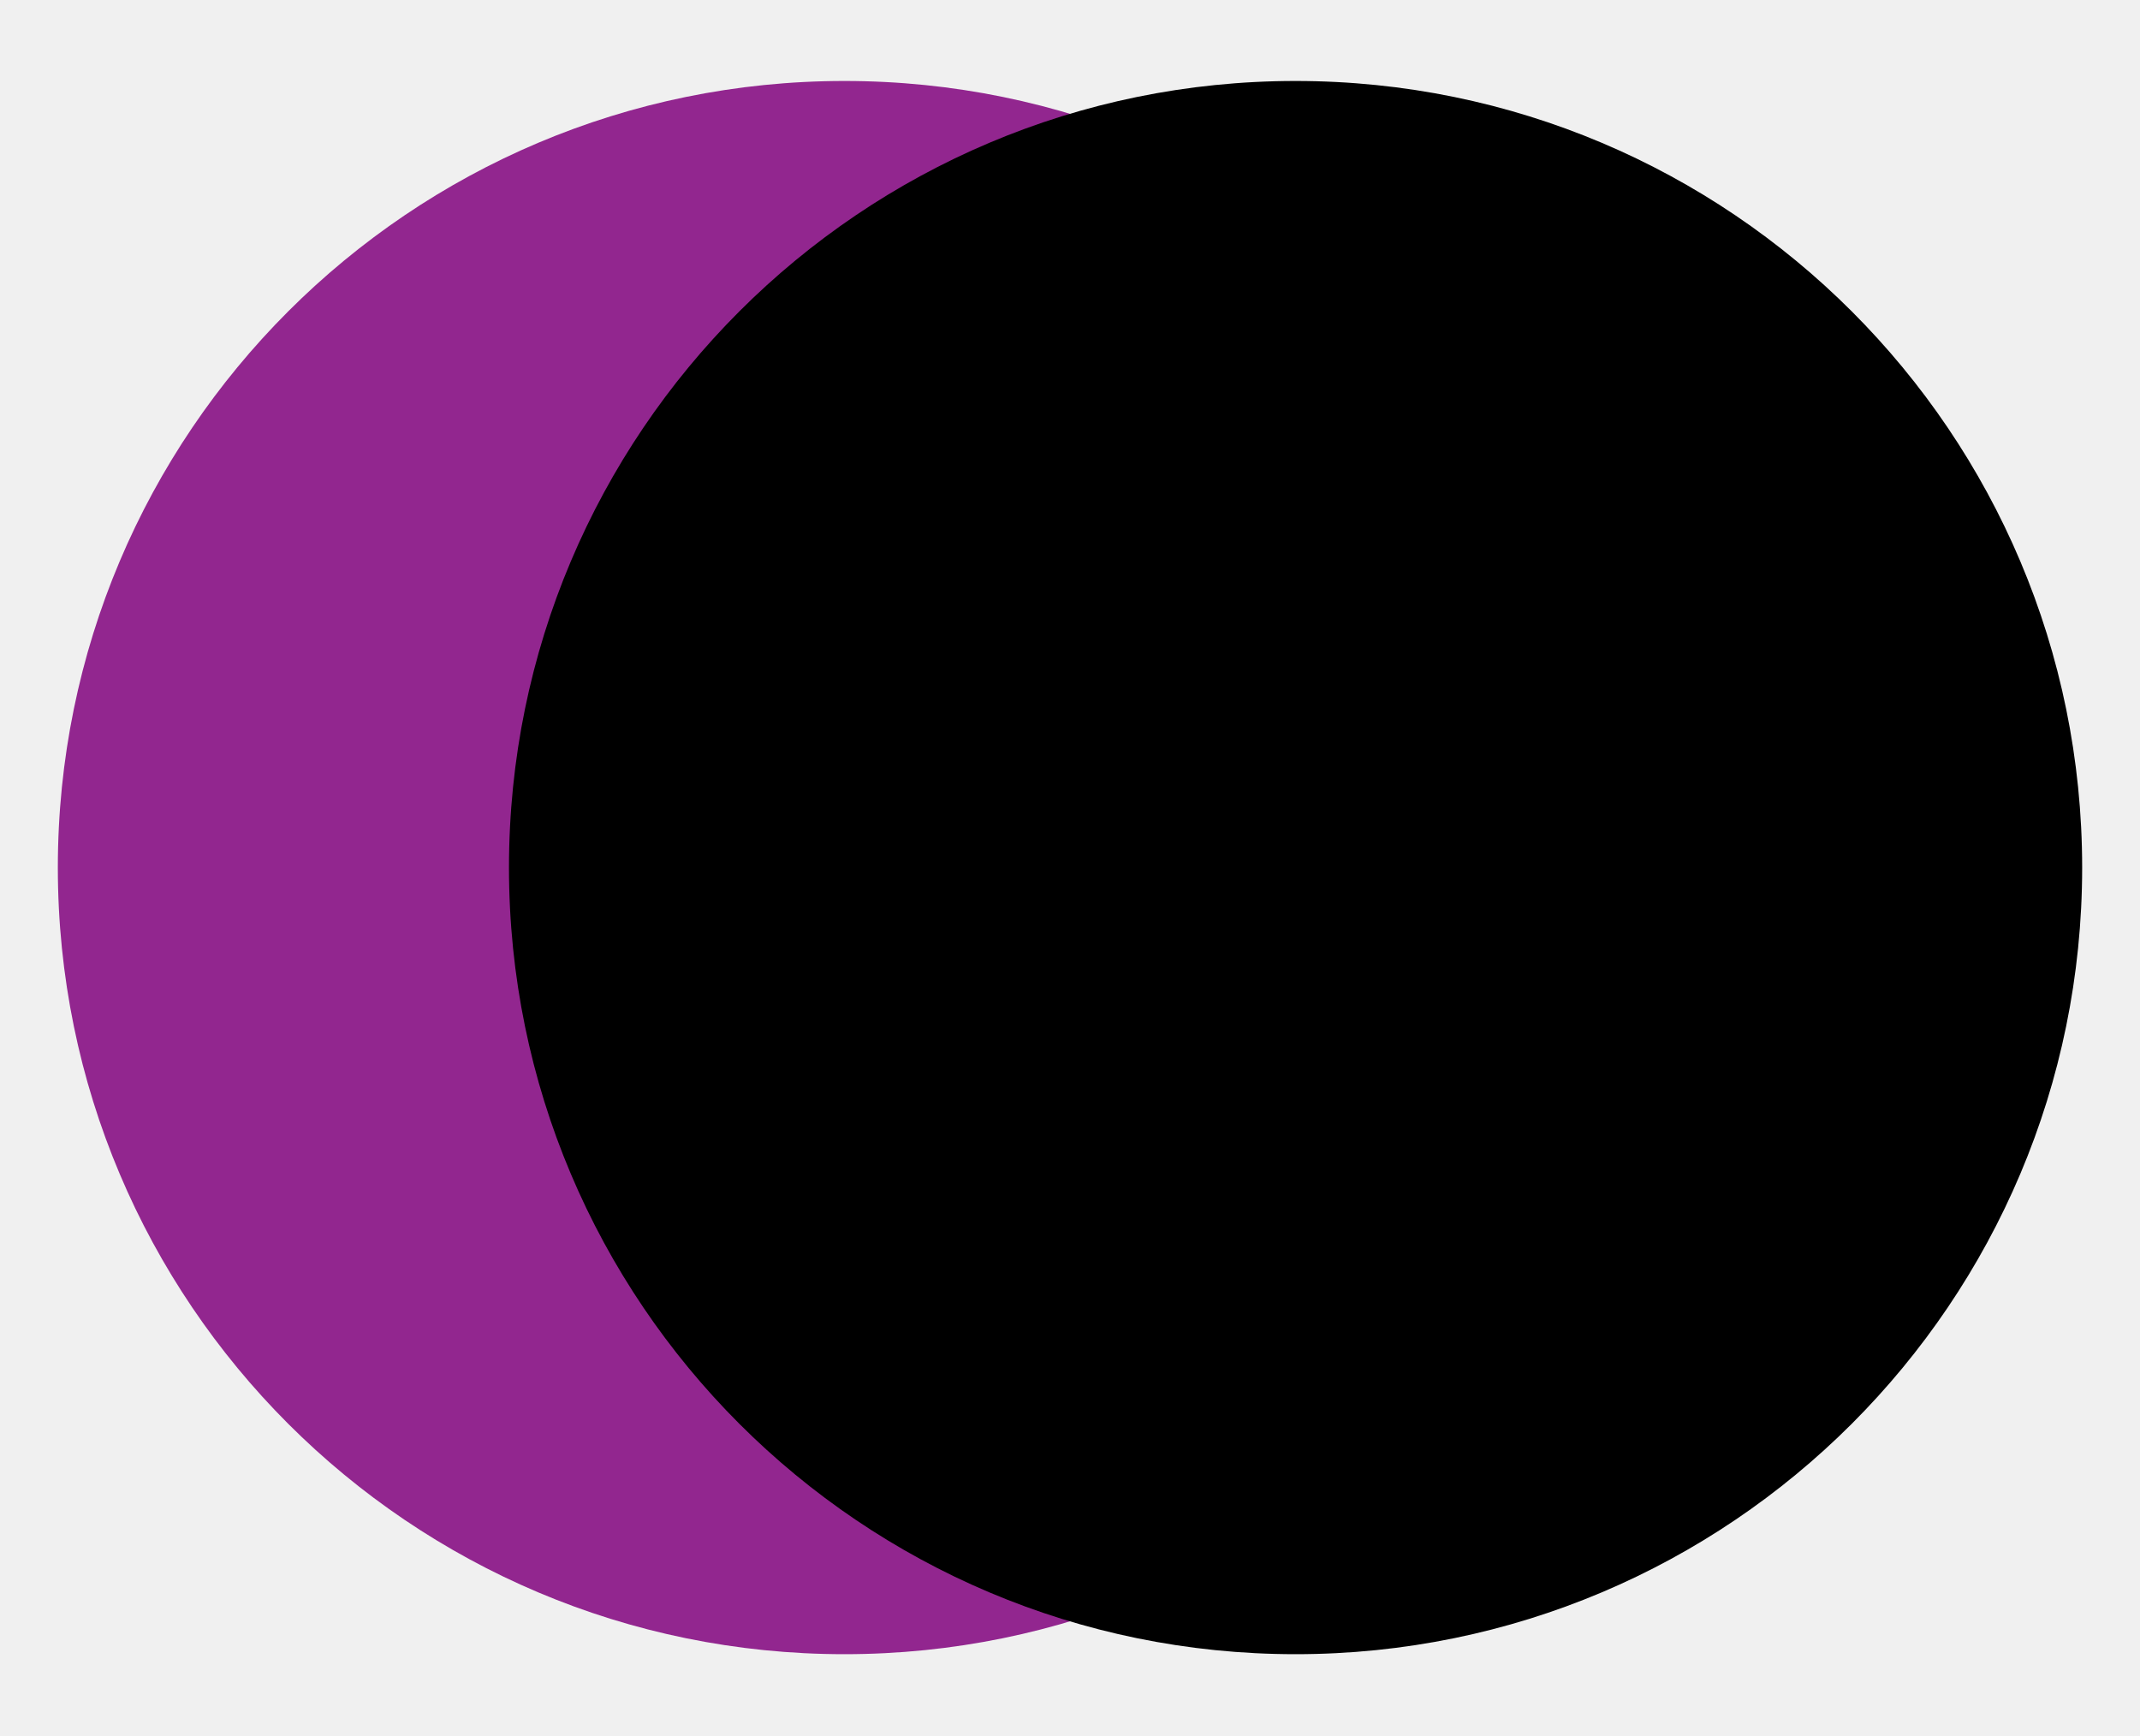
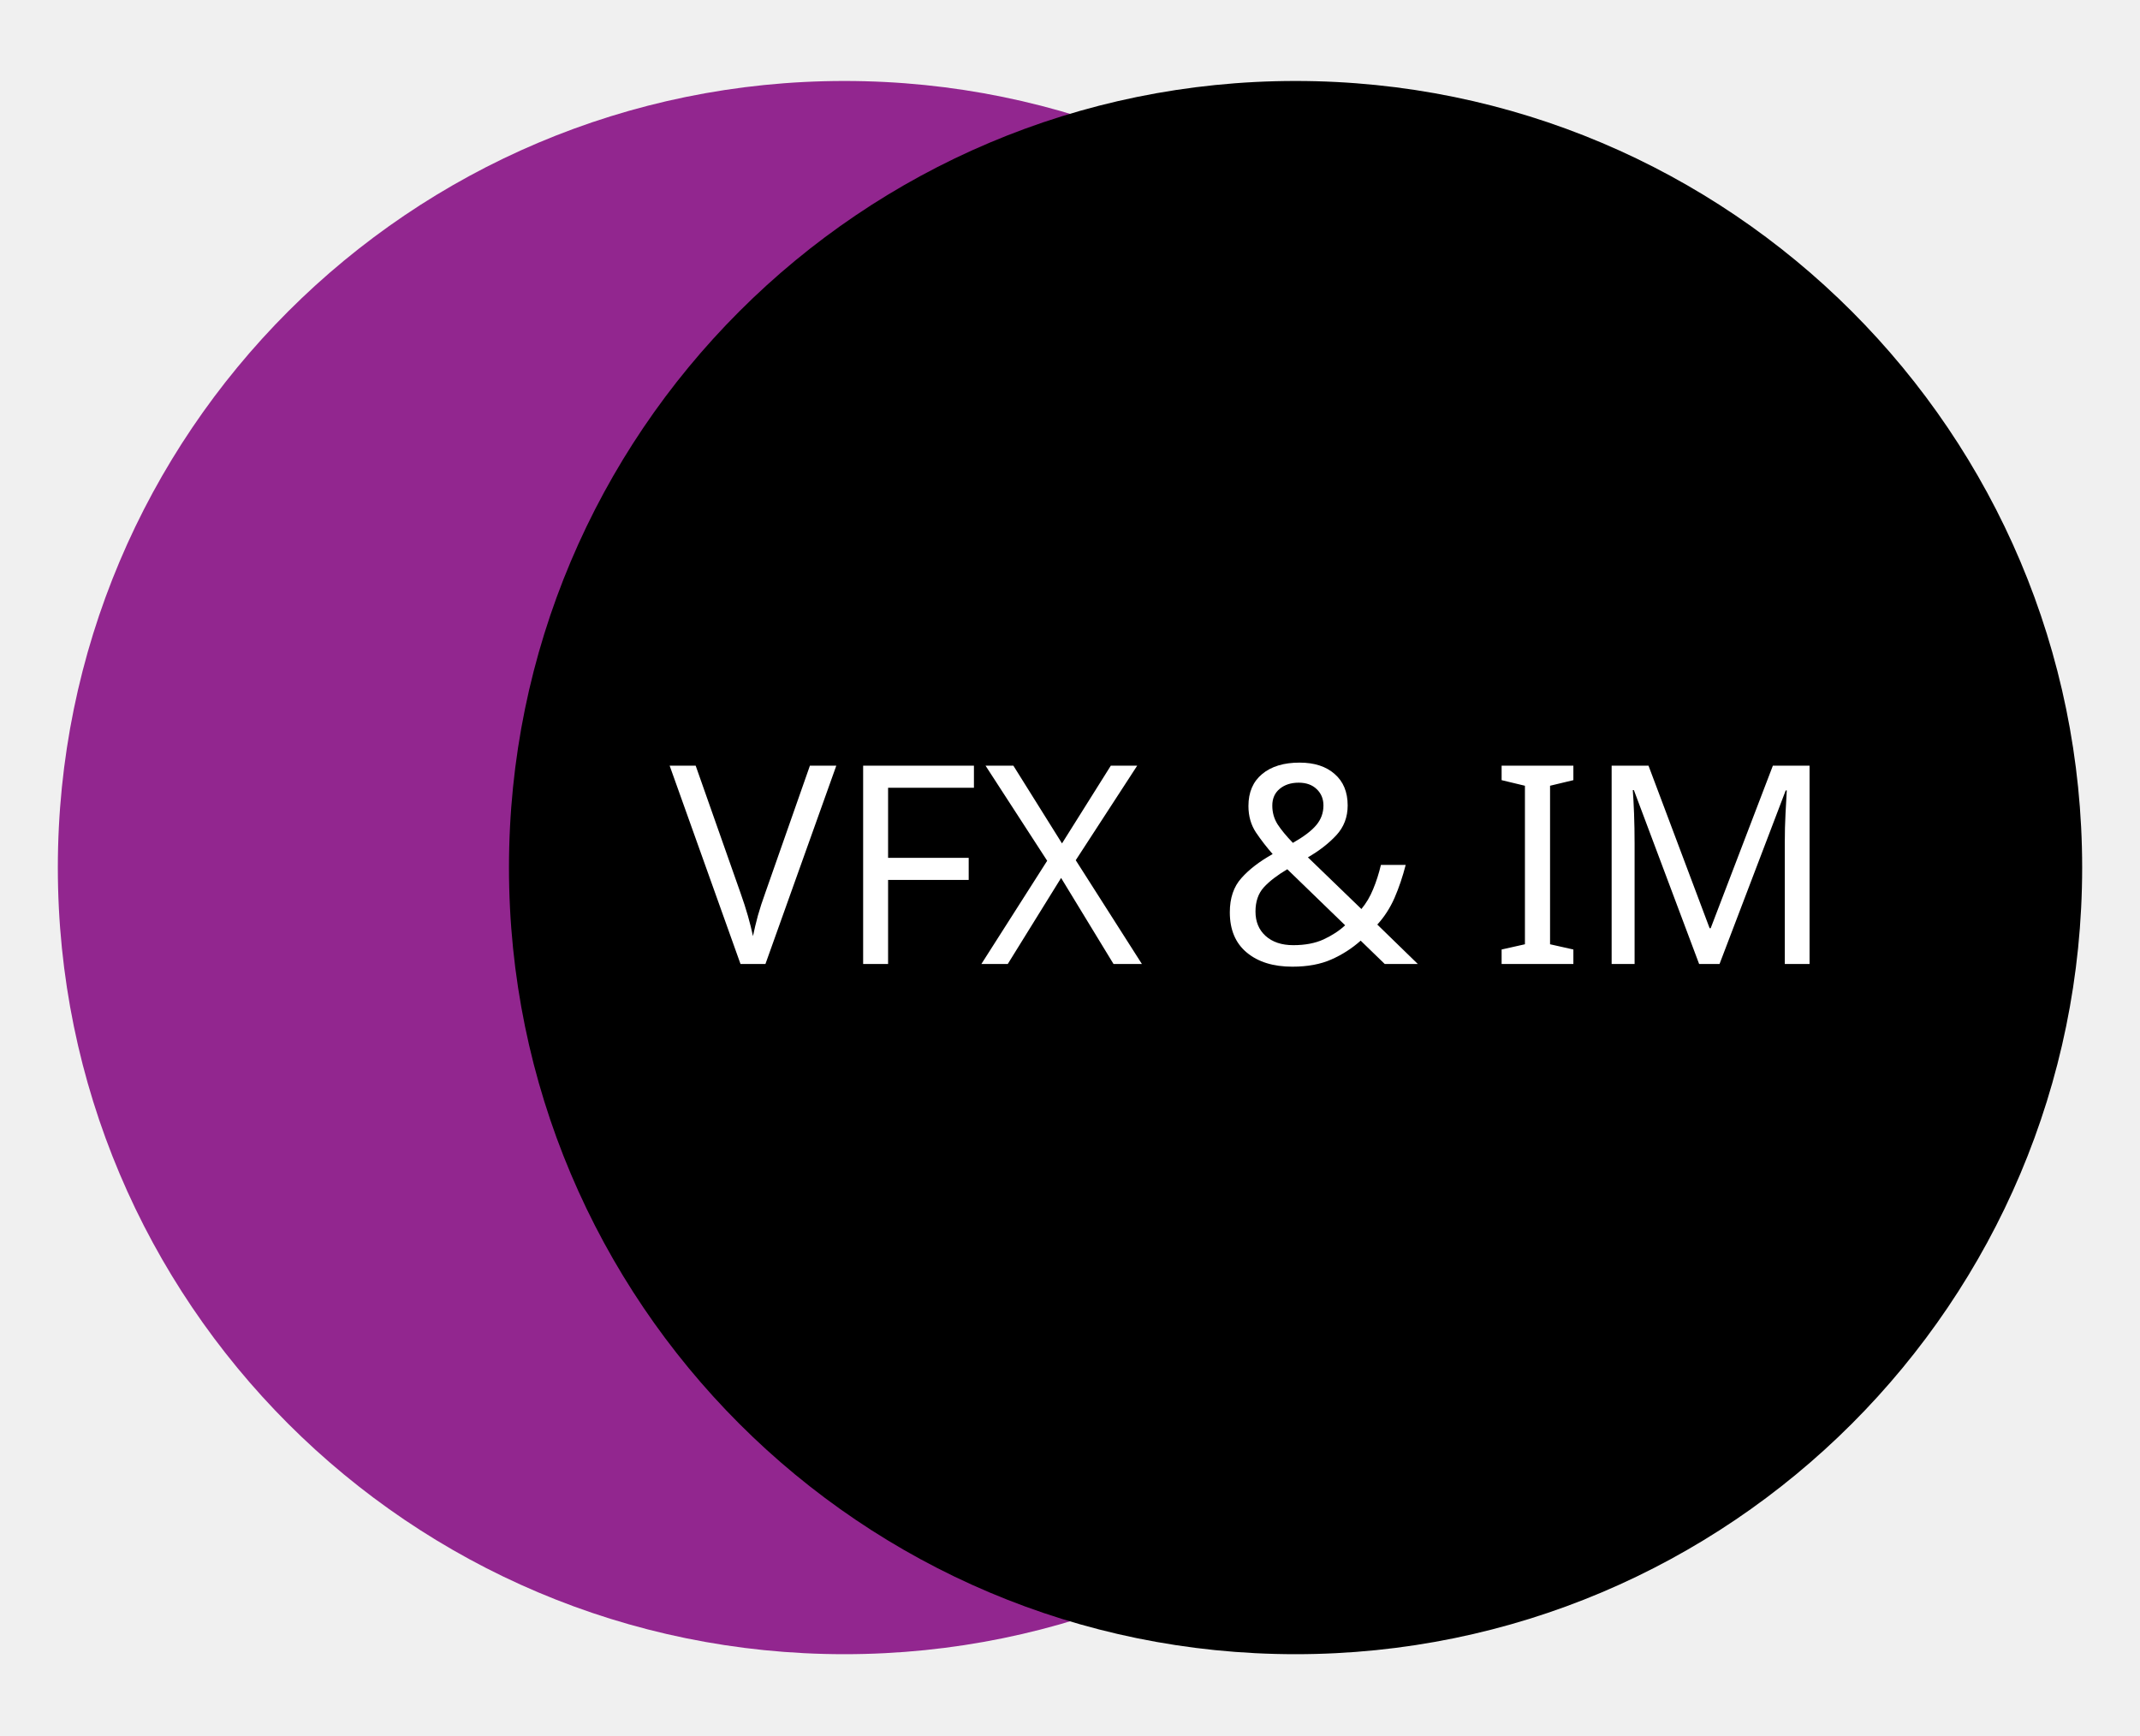
- <svg xmlns="http://www.w3.org/2000/svg" width="185" height="150" viewBox="0 0 185 150">
-   <g fill="none" fill-rule="evenodd">
-     <path fill="#92268F" d="M141,75.003 C141,112.557 110.553,143 72.999,143 C35.443,143 5,112.557 5,75.003 C5,37.443 35.443,7 72.999,7 C110.553,7 141,37.443 141,75.003" />
-     <path fill="#000" d="M180,75.003 C180,112.557 149.553,143 111.999,143 C74.443,143 44,112.557 44,75.003 C44,37.443 74.443,7 111.999,7 C149.553,7 180,37.443 180,75.003" />
+ <svg xmlns="http://www.w3.org/2000/svg" width="185" height="150">
+   <g>
+     <rect fill="none" id="canvas_background" height="602" width="802" y="-1" x="-1" />
+   </g>
+   <g>
+     <g id="svg_1" fill-rule="evenodd" fill="none">
+       <path id="svg_2" d="m141,75.003c0,37.554 -30.447,67.997 -68.001,67.997c-37.556,0 -67.999,-30.443 -67.999,-67.997c0,-37.56 30.443,-68.003 67.999,-68.003c37.554,0 68.001,30.443 68.001,68.003" fill="#92268F" />
+       <path id="svg_3" d="m180,75.003c0,37.554 -30.447,67.997 -68.001,67.997c-37.556,0 -67.999,-30.443 -67.999,-67.997c0,-37.56 30.443,-68.003 67.999,-68.003c37.554,0 68.001,30.443 68.001,68.003" fill="#000" />
+     </g>
+     <text xml:space="preserve" text-anchor="start" font-family="Arvo, sans-serif" font-size="24" id="svg_4" y="83.333" x="57.891" stroke-width="0" stroke="#000" fill="#ffffff">VFX &amp; IM</text>
  </g>
</svg>
